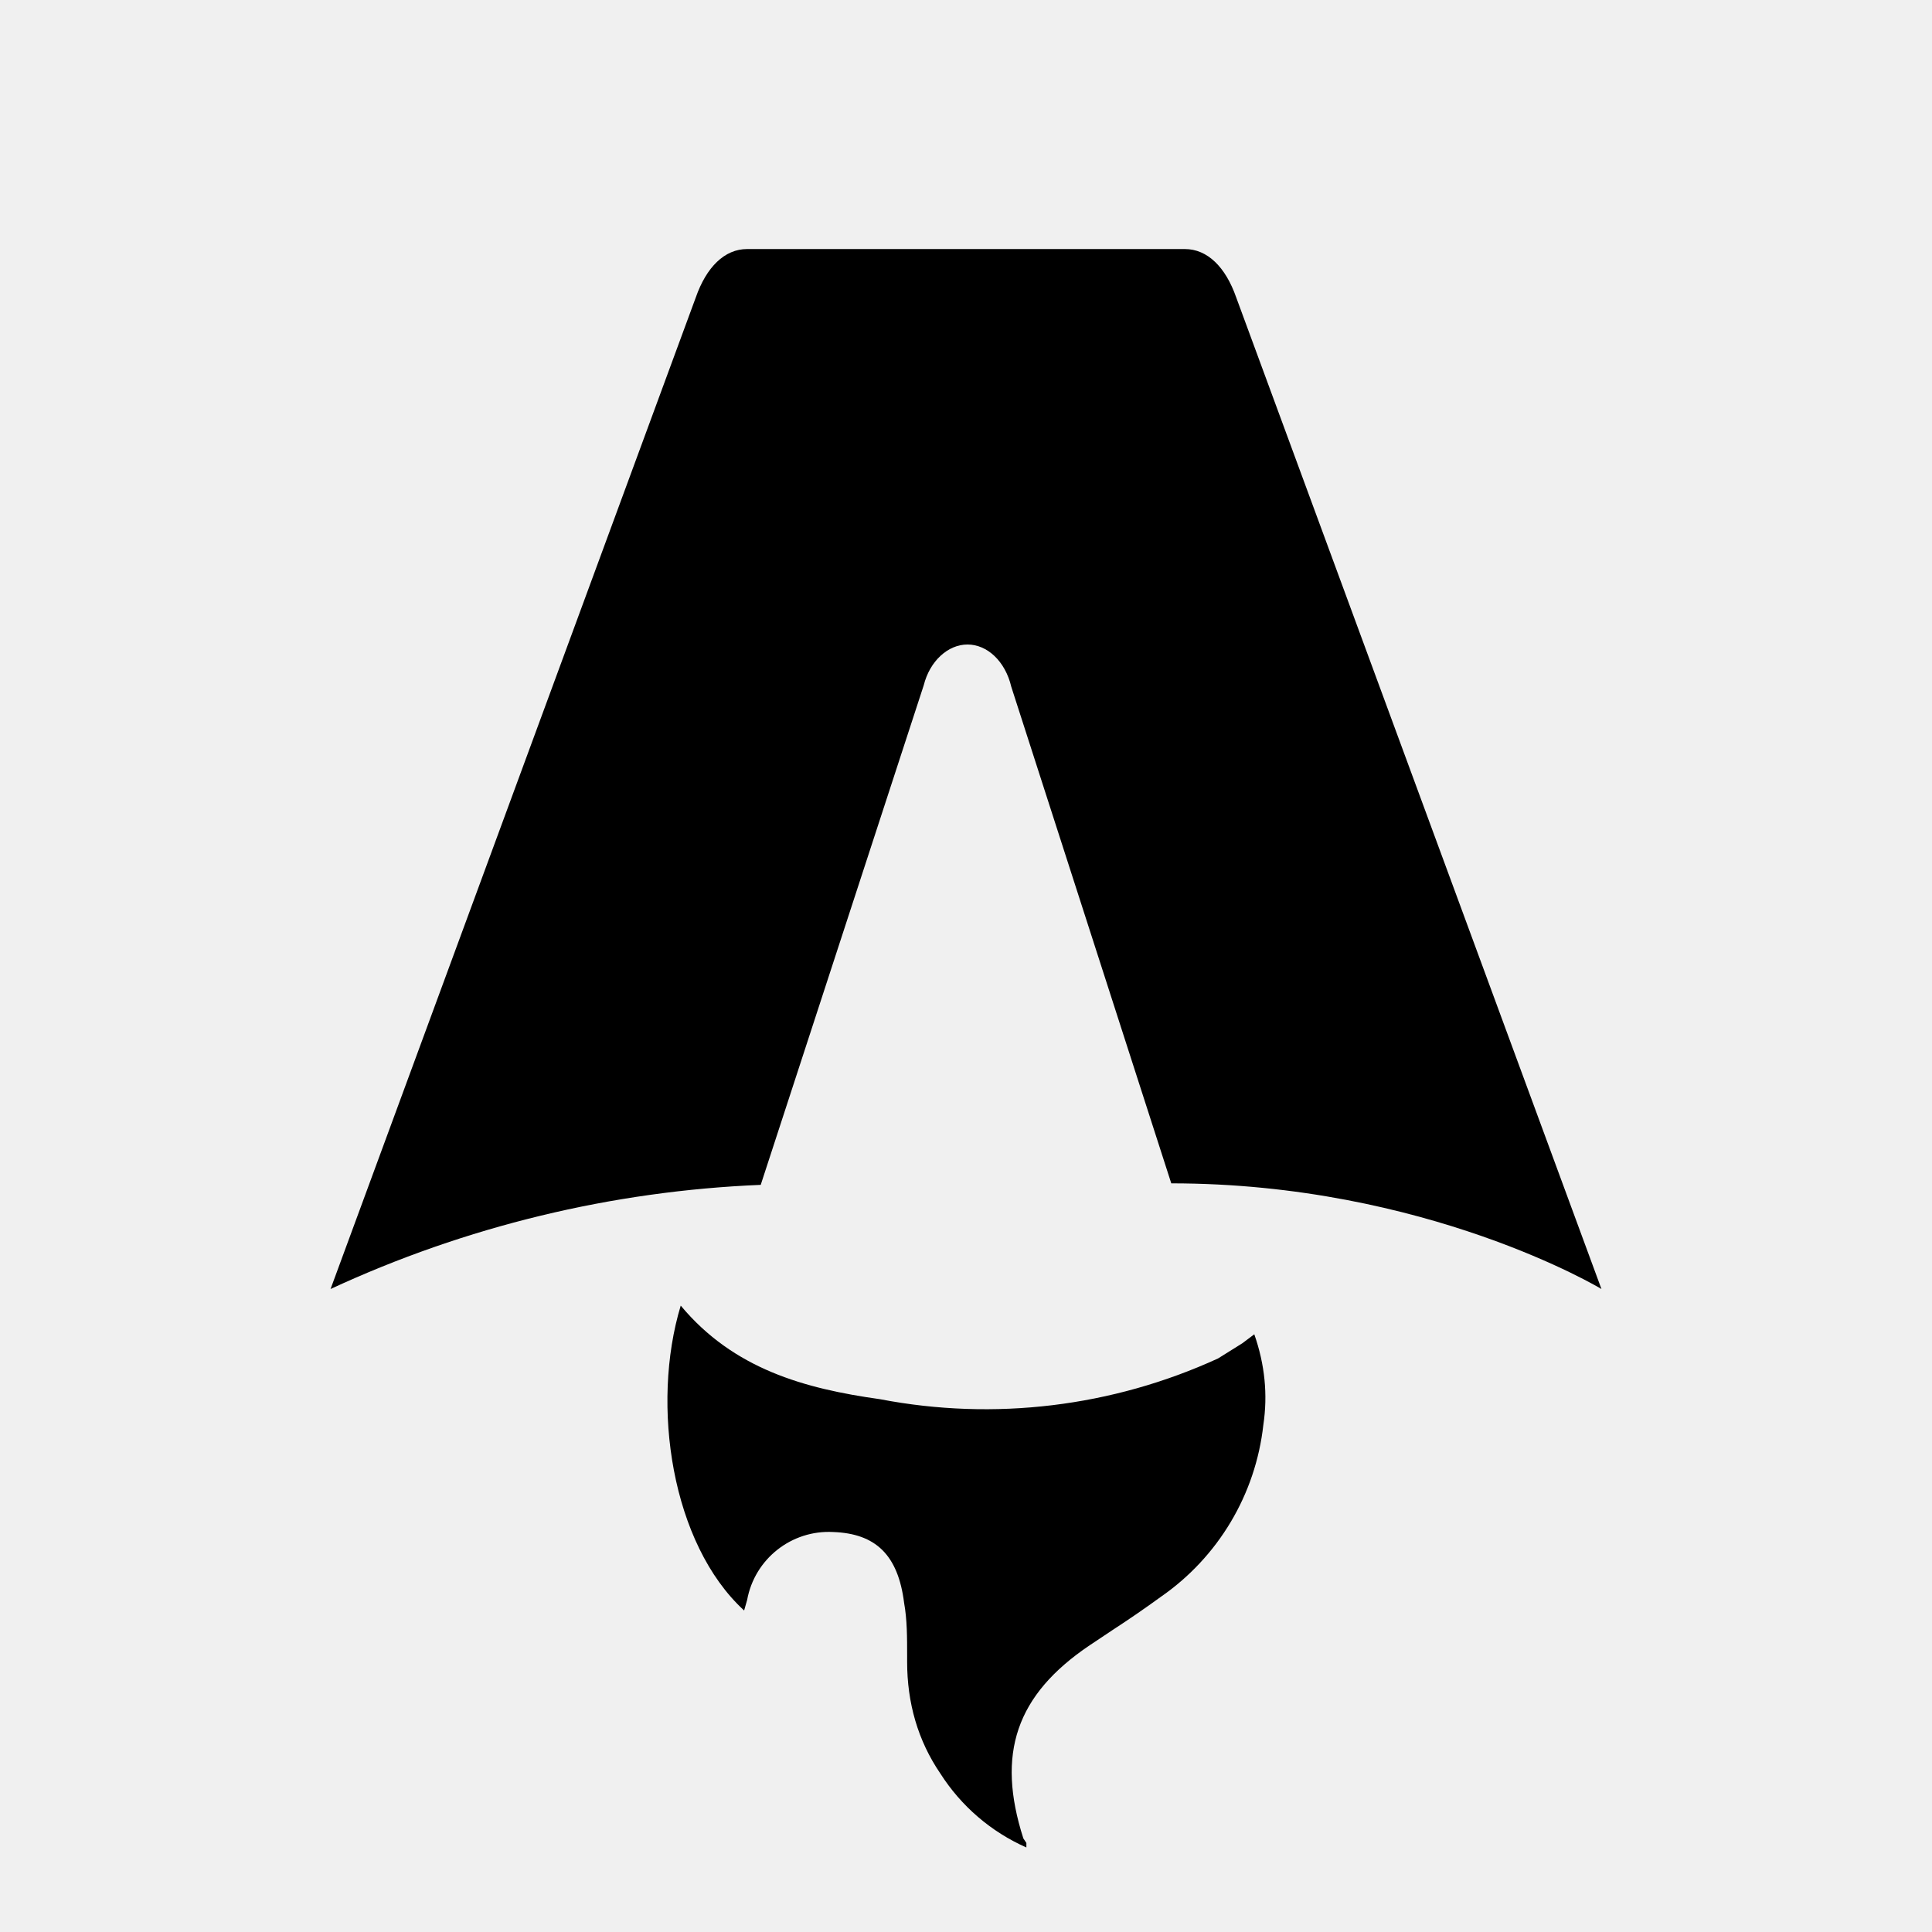
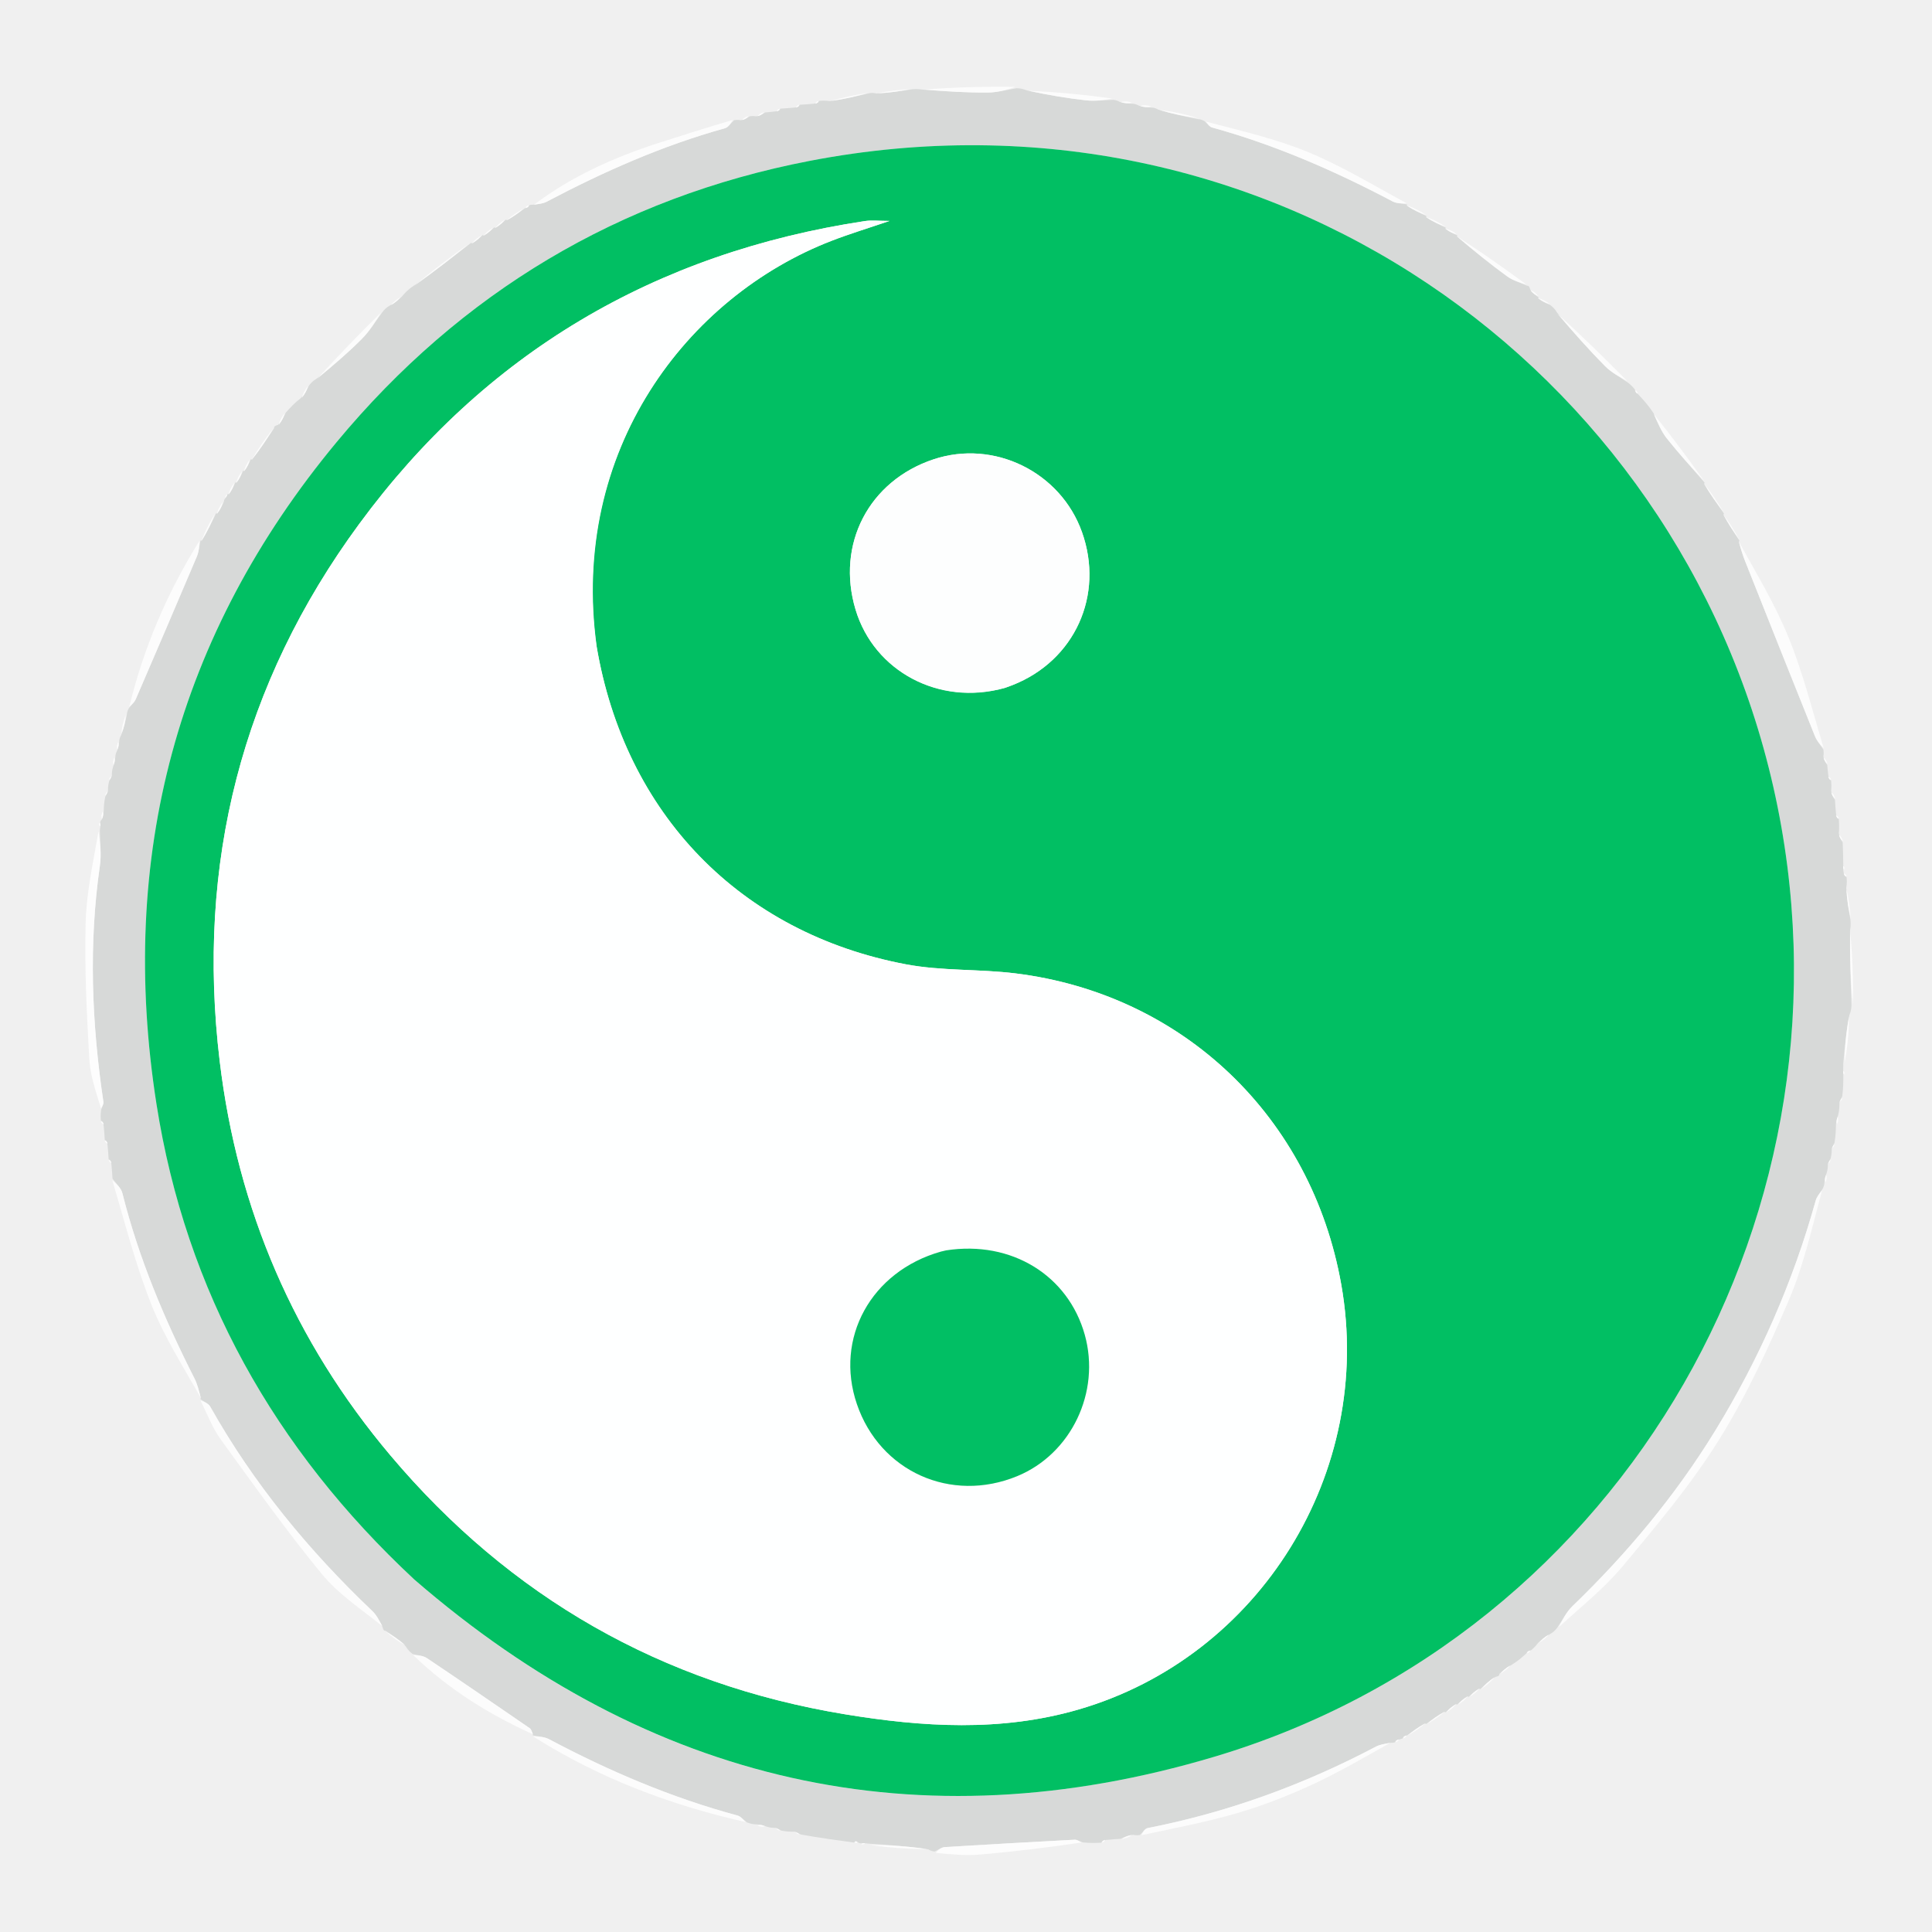
- <svg xmlns="http://www.w3.org/2000/svg" fill="none" viewBox="0 0 128 128">
-   <path d="M50.4 78.5a75.1 75.1 0 0 0-28.5 6.9l24.2-65.7c.7-2 1.9-3.2 3.4-3.2h29c1.5 0 2.7 1.2 3.4 3.2l24.2 65.7s-11.6-7-28.5-7L67 45.5c-.4-1.7-1.6-2.8-2.9-2.8-1.3 0-2.5 1.1-2.9 2.7L50.4 78.5Zm-1.1 28.2Zm-4.2-20.2c-2 6.6-.6 15.8 4.2 20.2a17.5 17.5 0 0 1 .2-.7 5.5 5.5 0 0 1 5.7-4.5c2.8.1 4.3 1.5 4.7 4.7.2 1.1.2 2.3.2 3.5v.4c0 2.7.7 5.2 2.2 7.4a13 13 0 0 0 5.7 4.9v-.3l-.2-.3c-1.8-5.6-.5-9.5 4.4-12.8l1.5-1a73 73 0 0 0 3.2-2.2 16 16 0 0 0 6.8-11.4c.3-2 .1-4-.6-6l-.8.6-1.6 1a37 37 0 0 1-22.4 2.7c-5-.7-9.7-2-13.2-6.2Z" />
-   <style>
-         path { fill: #000; }
-         @media (prefers-color-scheme: dark) {
-             path { fill: #FFF; }
-         }
-     </style>
+ <svg xmlns="http://www.w3.org/2000/svg" version="1.1" id="Layer_1" x="0px" y="0px" width="100%" viewBox="0 0 500 500" enable-background="new 0 0 500 500" xml:space="preserve" style="background: transparent;">
+   <path fill="#D7D9D8" opacity="1" stroke="none" d=" M99.806,422.056   C99.462,422.079 99.203,421.942 98.996,421.061   C98.103,419.288 97.405,417.928 96.359,416.933   C79.895,401.265 65.579,383.909 54.409,364.04   C53.925,363.179 52.714,362.727 51.842,362.085   C51.842,362.085 51.921,362.075 51.963,361.729   C51.461,359.841 51.079,358.216 50.345,356.769   C42.54,341.392 35.884,325.581 31.675,308.797   C31.328,307.412 29.99,306.275 29.113,305.022   C29.053,304 28.992,302.977 28.837,301.347   C28.663,300.385 28.454,300.148 28.113,300.027   C28.055,299 27.996,297.972 27.837,296.339   C27.66,295.383 27.453,295.147 27.114,295.027   C27.054,294.003 26.994,292.978 26.836,291.345   C26.663,290.384 26.455,290.147 26.114,290.027   C26.049,289.294 25.984,288.56 26.175,287.217   C26.551,286.135 26.834,285.637 26.767,285.191   C23.733,264.831 22.912,244.451 25.857,223.99   C26.284,221.027 25.867,217.943 25.841,214.915   C25.841,214.915 25.892,214.554 25.947,214.027   C25.983,213.268 25.963,213.037 25.944,212.806   C25.944,212.806 25.942,212.374 26.311,212.153   C26.735,211.261 26.79,210.589 26.845,209.918   C26.877,208.859 26.908,207.799 27.233,206.22   C27.668,205.405 27.809,205.109 27.949,204.814   C27.946,204.096 27.943,203.379 28.233,202.183   C28.671,201.411 28.813,201.117 28.951,200.821   C28.947,200.105 28.944,199.389 29.307,198.301   C29.731,197.259 29.788,196.588 29.844,195.918   C29.876,195.482 29.908,195.047 30.308,194.269   C30.732,193.257 30.787,192.587 30.842,191.917   C30.874,191.481 30.907,191.046 31.354,190.245   C32.126,188.225 32.485,186.571 32.843,184.917   C32.876,184.482 32.908,184.046 33.373,183.234   C34.263,182.21 34.85,181.62 35.156,180.908   C40.443,168.647 45.716,156.38 50.921,144.084   C51.479,142.768 51.591,141.263 51.91,139.846   C51.91,139.846 51.919,139.925 52.238,139.903   C53.675,137.536 54.792,135.191 55.909,132.845   C55.909,132.845 55.918,132.924 56.244,132.893   C57.028,131.845 57.487,130.827 57.945,129.809   C57.945,129.809 57.942,129.37 58.236,129.044   C58.696,128.437 58.828,128.141 58.926,127.831   C58.926,127.831 58.932,127.923 59.252,127.899   C60.018,126.866 60.464,125.855 60.909,124.845   C60.909,124.845 60.918,124.924 61.244,124.897   C62.016,123.862 62.463,122.854 62.909,121.845   C62.909,121.845 62.919,121.924 63.245,121.899   C64.017,120.864 64.463,119.855 64.909,118.845   C64.909,118.845 64.92,118.924 65.24,118.93   C67.354,116.226 69.149,113.515 70.943,110.805   C70.921,110.461 71.058,110.202 71.951,109.953   C73.013,108.854 73.478,107.83 73.944,106.806   C75.037,105.583 76.129,104.36 77.885,102.996   C79.013,101.839 79.478,100.822 79.944,99.806   C80.387,99.235 80.829,98.663 81.898,98.022   C86.267,94.534 90.138,91.243 93.704,87.649   C95.711,85.627 97.214,83.104 98.944,80.807   C99.386,80.236 99.828,79.665 100.912,79.057   C102.351,78.284 103.149,77.548 103.946,76.811   C104.709,75.916 105.471,75.02 106.895,74.078   C112.342,70.301 117.128,66.571 121.914,62.842   C121.914,62.842 121.924,62.921 122.252,62.961   C123.359,62.281 124.137,61.562 124.915,60.842   C124.915,60.842 124.925,60.921 125.255,60.959   C126.361,60.278 127.137,59.559 127.913,58.841   C127.913,58.841 127.924,58.919 128.254,58.962   C129.36,58.284 130.137,57.562 130.913,56.841   C130.913,56.841 130.924,56.919 131.264,56.967   C133.04,55.956 134.477,54.898 135.913,53.841   C135.913,53.841 135.922,53.937 136.103,53.846   C136.633,53.669 136.863,53.456 136.973,53.113   C136.973,53.113 137.372,52.942 137.977,52.985   C139.53,52.772 140.565,52.682 141.412,52.236   C156.214,44.436 171.437,37.678 187.609,33.19   C188.52,32.937 189.194,31.825 189.978,31.113   C190.406,31.048 190.833,30.984 191.747,31.111   C192.815,30.907 193.396,30.51 193.978,30.113   C194.406,30.049 194.834,29.984 195.751,30.108   C196.819,29.902 197.399,29.508 197.978,29.113   C198.683,29.051 199.389,28.99 200.674,28.832   C201.608,28.662 201.848,28.454 201.973,28.113   C202.998,28.053 204.023,27.993 205.656,27.836   C206.616,27.662 206.852,27.453 206.973,27.113   C207.998,27.053 209.022,26.993 210.655,26.838   C211.617,26.664 211.853,26.454 211.973,26.113   C212.707,26.048 213.441,25.984 214.787,26.164   C218.592,25.643 221.785,24.878 224.978,24.113   C225.405,24.048 225.833,23.984 226.852,24.189   C230.288,24.01 233.133,23.561 235.978,23.113   C236.71,23.048 237.442,22.983 238.827,23.201   C244.856,23.662 250.232,23.985 255.607,23.953   C258.102,23.938 260.593,23.231 263.086,22.839   C263.824,22.872 264.563,22.906 265.764,23.401   C271.19,24.583 276.14,25.423 281.123,25.971   C283.411,26.223 285.762,25.901 288.085,25.84   C288.52,25.873 288.955,25.906 289.75,26.345   C291.101,26.781 292.093,26.81 293.085,26.839   C293.52,26.873 293.955,26.906 294.753,27.344   C296.105,27.778 297.095,27.808 298.086,27.839   C298.521,27.872 298.955,27.906 299.777,28.378   C303.471,29.491 306.778,30.166 310.085,30.84   C310.52,30.873 310.955,30.907 311.769,31.377   C312.643,32.213 313.079,32.826 313.641,32.981   C329.987,37.481 345.409,44.216 360.369,52.107   C361.466,52.686 362.885,52.656 364.154,52.91   C364.154,52.91 364.075,52.919 364.101,53.243   C365.802,54.349 367.477,55.131 369.152,55.912   C369.152,55.912 369.074,55.921 369.103,56.245   C370.807,57.349 372.481,58.129 374.154,58.91   C374.154,58.91 374.076,58.918 374.103,59.243   C375.138,60.015 376.145,60.464 377.153,60.912   C377.153,60.912 377.074,60.92 377.091,61.23   C381.408,64.881 385.644,68.311 390.043,71.517   C391.549,72.615 393.465,73.151 395.194,73.944   C395.538,73.921 395.797,74.058 396.026,74.928   C396.772,75.973 397.463,76.446 398.154,76.919   C398.154,76.919 398.072,76.927 398.111,77.251   C399.166,78.031 400.18,78.487 401.195,78.944   C401.766,79.386 402.336,79.829 402.974,80.897   C407.146,85.956 411.157,90.484 415.407,94.775   C417.057,96.441 419.249,97.57 421.193,98.944   C421.763,99.384 422.332,99.824 423.077,100.758   C423.33,101.611 423.542,101.851 423.887,101.973   C425.205,103.382 426.523,104.79 427.905,106.879   C429.088,109.541 429.973,111.708 431.373,113.466   C434.498,117.391 437.881,121.11 441.159,124.914   C441.159,124.914 441.08,124.924 441.034,125.266   C442.712,128.043 444.436,130.478 446.159,132.914   C446.159,132.914 446.08,132.924 446.035,133.268   C447.379,135.713 448.769,137.814 450.158,139.914   C450.158,139.914 450.08,139.925 450.035,140.27   C450.54,142.165 451.04,143.733 451.647,145.259   C457.647,160.358 463.648,175.456 469.709,190.529   C470.208,191.77 471.15,192.832 471.887,193.978   C471.951,194.406 472.016,194.834 471.895,195.756   C472.102,196.825 472.495,197.401 472.887,197.978   C472.948,198.685 473.008,199.392 473.165,200.679   C473.337,201.613 473.546,201.851 473.886,201.973   C473.951,202.707 474.016,203.441 473.896,204.712   C474.102,205.825 474.494,206.401 474.886,206.978   C474.947,208.001 475.007,209.024 475.163,210.655   C475.337,211.616 475.546,211.853 475.887,211.973   C475.952,213.023 476.016,214.074 475.893,215.687   C476.099,216.826 476.493,217.402 476.887,217.978   C476.947,219.648 477.008,221.317 477.034,223.739   C477.015,224.714 477.03,224.936 477.045,225.159   C477.045,225.159 477.044,225.5 477.151,225.889   C477.339,226.625 477.548,226.857 477.886,226.973   C477.952,227.706 478.017,228.439 477.815,229.802   C477.994,232.947 478.44,235.462 478.886,237.977   C478.952,238.709 479.017,239.441 478.798,240.826   C478.729,247.681 478.944,253.883 479.16,260.085   C479.127,260.824 479.094,261.563 478.6,262.769   C477.772,267.205 477.405,271.173 477.039,275.142   C477.04,275.52 477.042,275.897 477.022,276.892   C477.018,277.731 477.034,277.954 477.05,278.176   C477.054,279.855 477.057,281.533 476.767,283.752   C476.324,284.581 476.182,284.874 476.047,285.171   C476.051,286.203 476.055,287.235 475.695,288.668   C475.268,289.738 475.207,290.407 475.145,291.076   C475.117,292.458 475.088,293.84 474.766,295.761   C474.328,296.593 474.188,296.89 474.052,297.188   C474.055,297.905 474.057,298.622 473.767,299.818   C473.33,300.59 473.188,300.884 473.049,301.179   C473.053,301.895 473.056,302.611 472.692,303.699   C472.268,304.741 472.212,305.411 472.155,306.082   C472.123,306.518 472.092,306.953 471.625,307.783   C470.753,309.019 470.152,309.815 469.903,310.709   C464.027,331.791 455.319,351.631 443.883,370.284   C433.588,387.076 421.069,402.046 406.914,415.705   C405.334,417.23 404.328,419.349 403.056,421.193   C402.614,421.764 402.172,422.335 401.087,422.94   C399.647,423.712 398.85,424.45 398.053,425.187   C397.614,425.758 397.175,426.33 396.242,427.078   C395.391,427.332 395.151,427.543 395.027,427.886   C393.949,428.874 392.871,429.862 391.119,430.916   C389.649,431.718 388.852,432.454 388.055,433.191   C388.081,433.536 387.945,433.796 387.039,433.976   C385.317,435.04 384.203,436.099 383.088,437.158   C383.088,437.158 383.076,437.079 382.746,437.036   C381.639,437.715 380.863,438.437 380.086,439.159   C380.086,439.159 380.076,439.08 379.747,439.04   C378.64,439.719 377.862,440.438 377.084,441.157   C377.084,441.158 377.074,441.079 376.745,441.042   C375.64,441.723 374.863,442.441 374.087,443.16   C374.087,443.16 374.076,443.081 373.738,443.035   C371.96,444.045 370.522,445.101 369.083,446.157   C369.083,446.157 369.074,446.078 368.734,446.041   C366.959,447.055 365.522,448.107 364.086,449.159   C364.086,449.159 364.077,449.062 363.897,449.154   C363.368,449.332 363.138,449.545 363.027,449.886   C363.027,449.886 362.63,450.057 362.188,450.157   C361.39,450.334 361.15,450.544 361.027,450.888   C361.027,450.888 360.624,451.058 360.018,451.029   C358.313,451.326 357.122,451.479 356.127,452.004   C337.434,461.872 317.785,469.028 297.021,473.102   C296.267,473.25 295.684,474.273 295.022,474.888   C294.595,474.952 294.167,475.016 293.232,474.853   C291.823,475.046 290.923,475.467 290.022,475.887   C289.003,475.949 287.983,476.011 286.356,476.167   C285.391,476.335 285.151,476.543 285.027,476.886   C283.656,476.951 282.285,477.017 280.244,476.815   C279.107,476.395 278.63,476.088 278.172,476.112   C266.95,476.714 255.728,477.327 244.512,478.026   C243.626,478.081 242.779,478.767 241.915,479.161   C241.479,479.127 241.044,479.094 240.189,478.598   C234.821,477.805 229.873,477.474 224.925,477.143   C224.925,477.143 224.551,477.092 224.022,477.046   C223.266,477.018 223.038,477.036 222.811,477.054   C222.811,477.054 222.37,477.057 222.088,476.828   C221.492,476.398 221.236,476.482 221.036,476.849   C216.629,476.253 212.222,475.656 207.261,474.767   C206.416,474.329 206.123,474.186 205.829,474.047   C204.794,474.051 203.758,474.055 202.213,473.767   C201.411,473.328 201.117,473.187 200.82,473.05   C200.104,473.053 199.389,473.056 198.3,472.694   C197.258,472.27 196.588,472.212 195.919,472.154   C195.179,472.122 194.439,472.091 193.276,471.622   C192.2,470.732 191.606,470.056 190.883,469.86   C173.816,465.252 157.678,458.377 142.093,450.105   C140.849,449.444 139.27,449.413 137.846,449.09   C137.846,449.09 137.925,449.081 137.907,448.769   C137.625,448.048 137.452,447.505 137.08,447.25   C128.231,441.169 119.383,435.087 110.464,429.111   C109.46,428.438 108.035,428.393 106.805,428.056   C106.234,427.614 105.663,427.171 105.015,426.089   C103.228,424.318 101.517,423.187 99.806,422.056  M107.486,409.019   C168.176,461.577 237.635,477.506 314.276,454.645   C420.704,422.899 483.599,312.539 458.944,203.691   C434.316,94.959 327.945,18.856 209.61,41.623   C160.261,51.117 119.202,75.755 87.128,114.407   C45.729,164.296 30.489,221.886 40.493,285.717   C48.102,334.27 71.037,375.052 107.486,409.019  z" />
+   <path fill="#FCFCFC" opacity="1" stroke="none" d=" M403.399,421.104   C404.328,419.349 405.334,417.23 406.914,415.705   C421.069,402.046 433.588,387.076 443.883,370.284   C455.319,351.631 464.027,331.791 469.903,310.709   C470.152,309.815 470.753,309.019 471.538,308.1   C468.992,317.478 466.866,327.261 463.015,336.31   C457.694,348.814 451.943,361.31 444.763,372.801   C437.561,384.326 428.675,394.861 419.945,405.345   C415.166,411.085 409.183,415.824 403.399,421.104  z" />
+   <path fill="#FCFCFC" opacity="1" stroke="none" d=" M51.913,362.456   C52.714,362.727 53.925,363.179 54.409,364.04   C65.579,383.909 79.895,401.265 96.359,416.933   C97.405,417.928 98.103,419.288 98.953,420.835   C93.644,416.588 87.593,412.6 83.202,407.249   C74.015,396.056 65.611,384.211 57.097,372.481   C54.979,369.563 53.667,366.061 51.913,362.456  z" />
+   <path fill="#FDFDFD" opacity="1" stroke="none" d=" M25.501,215.123   C25.867,217.943 26.284,221.027 25.857,223.99   C22.912,244.451 23.733,264.831 26.767,285.191   C26.834,285.637 26.551,286.135 26.14,286.849   C24.898,282.756 23.361,278.456 23.112,274.083   C22.445,262.382 21.864,250.638 22.159,238.935   C22.359,231.046 24.107,223.197 25.501,215.123  z" />
+   <path fill="#FCFCFC" opacity="1" stroke="none" d=" M295.438,474.942   C295.684,474.273 296.267,473.25 297.021,473.102   C317.785,469.028 337.434,461.872 356.127,452.004   C357.122,451.479 358.313,451.326 359.8,451.027   C353.296,454.703 346.543,458.653 339.472,461.913   C333.242,464.786 326.778,467.304 320.198,469.226   C312.204,471.562 303.979,473.109 295.438,474.942  z" />
+   <path fill="#FCFCFC" opacity="1" stroke="none" d=" M29.063,305.421   C29.99,306.275 31.328,307.412 31.675,308.797   C35.884,325.581 42.54,341.392 50.345,356.769   C51.079,358.216 51.461,359.841 51.959,361.768   C47.61,354.01 42.582,346.156 39.191,337.649   C35.077,327.327 32.343,316.454 29.063,305.421  z" />
+   <path fill="#FCFCFC" opacity="1" stroke="none" d=" M471.941,193.571   C471.15,192.832 470.208,191.77 469.709,190.529   C463.648,175.456 457.647,160.358 451.647,145.259   C451.04,143.733 450.54,142.165 450.04,140.231   C454.399,148.174 459.319,156.252 462.852,164.897   C466.588,174.038 469.004,183.719 471.941,193.571  z" />
+   <path fill="#FCFCFC" opacity="1" stroke="none" d=" M363.993,52.594   C362.885,52.656 361.466,52.686 360.369,52.107   C345.409,44.216 329.987,37.481 313.641,32.981   C313.079,32.826 312.643,32.213 312.085,31.463   C320.817,33.779 329.871,35.813 338.335,39.285   C347.131,42.892 355.357,47.889 363.993,52.594  z" />
+   <path fill="#FCFCFC" opacity="1" stroke="none" d=" M138.01,449.408   C139.27,449.413 140.849,449.444 142.093,450.105   C157.678,458.377 173.816,465.252 190.883,469.86   C191.606,470.056 192.2,470.732 192.916,471.536   C173.627,467.179 155.166,460.269 138.01,449.408  z" />
+   <path fill="#FCFCFC" opacity="1" stroke="none" d=" M189.582,31.062   C189.194,31.825 188.52,32.937 187.609,33.19   C171.437,37.678 156.214,44.436 141.412,52.236   C140.565,52.682 139.53,52.772 138.194,52.985   C147.769,45.747 158.801,40.739 170.452,36.999   C176.694,34.995 182.941,33.007 189.582,31.062  z" />
+   <path fill="#FCFCFC" opacity="1" stroke="none" d=" M51.591,140.01   C51.591,141.263 51.479,142.768 50.921,144.084   C45.716,156.38 40.443,168.647 35.156,180.908   C34.85,181.62 34.263,182.21 33.46,182.918   C37.115,167.84 43.156,153.567 51.591,140.01  z" />
+   <path fill="#FDFDFD" opacity="1" stroke="none" d=" M242.159,479.522   C242.779,478.767 243.626,478.081 244.512,478.026   C255.728,477.327 266.95,476.714 278.172,476.112   C278.63,476.088 279.107,476.395 279.832,476.85   C271.324,478.104 262.569,479.184 253.785,479.943   C250.021,480.268 246.199,479.924 242.159,479.522  z" />
+   <path fill="#FCFCFC" opacity="1" stroke="none" d=" M106.964,428.362   C108.035,428.393 109.46,428.438 110.464,429.111   C119.383,435.087 128.231,441.169 137.08,447.25   C137.452,447.505 137.625,448.048 137.902,448.809   C126.71,443.742 116.2,437.282 106.964,428.362  z" />
+   <path fill="#FCFCFC" opacity="1" stroke="none" d=" M421.104,98.598   C419.249,97.57 417.057,96.441 415.407,94.775   C411.157,90.484 407.146,85.956 403.048,81.165   C409.042,86.622 415.029,92.438 421.104,98.598  z" />
+   <path fill="#FCFCFC" opacity="1" stroke="none" d=" M98.601,80.895   C97.214,83.104 95.711,85.627 93.704,87.649   C90.138,91.243 86.267,94.534 82.166,97.948   C87.292,92.291 92.775,86.638 98.601,80.895  z" />
+   <path fill="#FCFCFC" opacity="1" stroke="none" d=" M262.841,22.477   C260.593,23.231 258.102,23.938 255.607,23.953   C250.232,23.985 244.856,23.662 239.194,23.165   C246.805,22.602 254.701,22.358 262.841,22.477  z" />
+   <path fill="#FCFCFC" opacity="1" stroke="none" d=" M287.877,25.501   C285.762,25.901 283.411,26.223 281.123,25.971   C276.14,25.423 271.19,24.583 266.124,23.488   C273.238,23.796 280.454,24.479 287.877,25.501  z" />
+   <path fill="#FCFCFC" opacity="1" stroke="none" d=" M441.085,124.555   C437.881,121.11 434.498,117.391 431.373,113.466   C429.973,111.708 429.088,109.541 428.012,107.183   C432.374,112.603 436.693,118.399 441.085,124.555  z" />
+   <path fill="#FCFCFC" opacity="1" stroke="none" d=" M395.035,73.638   C393.465,73.151 391.549,72.615 390.043,71.517   C385.644,68.311 381.408,64.881 377.096,61.19   C383.015,65.005 388.946,69.169 395.035,73.638  z" />
+   <path fill="#FDFDFD" opacity="1" stroke="none" d=" M479.522,259.841   C478.944,253.883 478.729,247.681 478.834,241.194   C479.397,247.138 479.64,253.368 479.522,259.841  z" />
+   <path fill="#FCFCFC" opacity="1" stroke="none" d=" M121.555,62.915   C117.128,66.571 112.342,70.301 107.181,73.987   C111.603,70.292 116.4,66.64 121.555,62.915  z" />
+   <path fill="#FDFDFD" opacity="1" stroke="none" d=" M225.131,477.492   C229.873,477.474 234.821,477.805 239.873,478.511   C235.097,478.538 230.217,478.189 225.131,477.492  z" />
+   <path fill="#FDFDFD" opacity="1" stroke="none" d=" M477.407,274.959   C477.405,271.173 477.772,267.205 478.513,263.129   C478.516,266.94 478.145,270.858 477.407,274.959  z" />
+   <path fill="#FCFCFC" opacity="1" stroke="none" d=" M224.55,24.058   C221.785,24.878 218.592,25.643 215.156,26.13   C217.983,25.235 221.053,24.619 224.55,24.058  z" />
+   <path fill="#FCFCFC" opacity="1" stroke="none" d=" M70.638,110.964   C69.149,113.515 67.354,116.226 65.2,118.925   C66.672,116.316 68.502,113.719 70.638,110.964  z" />
+   <path fill="#FCFCFC" opacity="1" stroke="none" d=" M235.543,23.058   C233.133,23.561 230.288,24.01 227.176,24.152   C229.642,23.565 232.375,23.284 235.543,23.058  z" />
+   <path fill="#FCFCFC" opacity="1" stroke="none" d=" M309.887,30.508   C306.778,30.166 303.471,29.491 300.093,28.465   C303.245,28.801 306.467,29.489 309.887,30.508  z" />
+   <path fill="#FDFDFD" opacity="1" stroke="none" d=" M478.941,237.551   C478.44,235.462 477.994,232.947 477.851,230.171   C478.434,232.315 478.714,234.72 478.941,237.551  z" />
+   <path fill="#FCFCFC" opacity="1" stroke="none" d=" M446.085,132.558   C444.436,130.478 442.712,128.043 441.04,125.226   C442.731,127.298 444.371,129.75 446.085,132.558  z" />
+   <path fill="#FCFCFC" opacity="1" stroke="none" d=" M55.594,133.007   C54.792,135.191 53.675,137.536 52.199,139.898   C52.986,137.666 54.132,135.417 55.594,133.007  z" />
+   <path fill="#FCFCFC" opacity="1" stroke="none" d=" M450.085,139.559   C448.769,137.814 447.379,135.713 446.04,133.229   C447.397,134.965 448.704,137.084 450.085,139.559  z" />
+   <path fill="#FCFCFC" opacity="1" stroke="none" d=" M99.963,422.359   C101.517,423.187 103.228,424.318 104.941,425.82   C103.336,425.016 101.728,423.839 99.963,422.359  z" />
+   <path fill="#FCFCFC" opacity="1" stroke="none" d=" M369.428,446.085   C370.522,445.101 371.96,444.045 373.777,443.04   C372.694,444.065 371.233,445.039 369.428,446.085  z" />
+   <path fill="#FCFCFC" opacity="1" stroke="none" d=" M368.997,55.601   C367.477,55.131 365.802,54.349 364.106,53.203   C365.67,53.657 367.256,54.473 368.997,55.601  z" />
+   <path fill="#FCFCFC" opacity="1" stroke="none" d=" M364.43,449.086   C365.522,448.107 366.959,447.055 368.774,446.045   C367.693,447.062 366.233,448.038 364.43,449.086  z" />
+   <path fill="#FCFCFC" opacity="1" stroke="none" d=" M135.57,53.914   C134.477,54.898 133.04,55.956 131.224,56.962   C132.305,55.935 133.766,54.961 135.57,53.914  z" />
+   <path fill="#FCFCFC" opacity="1" stroke="none" d=" M373.997,58.599   C372.481,58.129 370.807,57.349 369.108,56.205   C370.669,56.658 372.254,57.473 373.997,58.599  z" />
+   <path fill="#FCFCFC" opacity="1" stroke="none" d=" M32.526,185.092   C32.485,186.571 32.126,188.225 31.44,189.929   C31.478,188.407 31.843,186.837 32.526,185.092  z" />
+   <path fill="#FCFCFC" opacity="1" stroke="none" d=" M383.419,437.086   C384.203,436.099 385.317,435.04 386.813,434.019   C386.046,435.042 384.898,436.028 383.419,437.086  z" />
+   <path fill="#FCFCFC" opacity="1" stroke="none" d=" M290.366,475.942   C290.923,475.467 291.823,475.046 292.908,474.891   C292.297,475.436 291.503,475.716 290.366,475.942  z" />
+   <path fill="#FCFCFC" opacity="1" stroke="none" d=" M292.922,26.533   C292.093,26.81 291.101,26.781 290.066,26.432   C290.934,26.151 291.846,26.189 292.922,26.533  z" />
+   <path fill="#FCFCFC" opacity="1" stroke="none" d=" M297.922,27.532   C297.095,27.808 296.105,27.778 295.069,27.43   C295.934,27.151 296.846,27.188 297.922,27.532  z" />
+   <path fill="#FCFCFC" opacity="1" stroke="none" d=" M398.379,425.102   C398.85,424.45 399.647,423.712 400.819,423.015   C400.364,423.71 399.534,424.363 398.379,425.102  z" />
+   <path fill="#FCFCFC" opacity="1" stroke="none" d=" M127.592,58.913   C127.137,59.559 126.361,60.278 125.215,60.954   C125.655,60.27 126.463,59.628 127.592,58.913  z" />
+   <path fill="#FCFCFC" opacity="1" stroke="none" d=" M377.406,441.086   C377.862,440.438 378.64,439.719 379.787,439.045   C379.346,439.731 378.537,440.373 377.406,441.086  z" />
+   <path fill="#FCFCFC" opacity="1" stroke="none" d=" M388.38,433.104   C388.852,432.454 389.649,431.718 390.82,431.019   C390.365,431.71 389.535,432.363 388.38,433.104  z" />
+   <path fill="#FCFCFC" opacity="1" stroke="none" d=" M380.408,439.086   C380.863,438.437 381.639,437.715 382.786,437.042   C382.346,437.732 381.538,438.373 380.408,439.086  z" />
+   <path fill="#FCFCFC" opacity="1" stroke="none" d=" M374.408,443.087   C374.863,442.441 375.64,441.723 376.784,441.046   C376.345,441.73 375.538,442.372 374.408,443.087  z" />
+   <path fill="#FCFCFC" opacity="1" stroke="none" d=" M130.592,56.913   C130.137,57.562 129.36,58.284 128.214,58.957   C128.654,58.268 129.462,57.627 130.592,56.913  z" />
+   <path fill="#FCFCFC" opacity="1" stroke="none" d=" M64.613,118.99   C64.463,119.855 64.017,120.864 63.205,121.894   C63.332,120.988 63.825,120.061 64.613,118.99  z" />
+   <path fill="#FCFCFC" opacity="1" stroke="none" d=" M62.613,121.99   C62.463,122.854 62.016,123.862 61.204,124.892   C61.332,123.988 61.825,123.061 62.613,121.99  z" />
+   <path fill="#FCFCFC" opacity="1" stroke="none" d=" M60.613,124.99   C60.464,125.855 60.018,126.866 59.206,127.895   C59.332,126.988 59.825,126.061 60.613,124.99  z" />
+   <path fill="#FCFCFC" opacity="1" stroke="none" d=" M73.645,106.96   C73.478,107.83 73.013,108.854 72.178,109.911   C72.321,109.001 72.833,108.057 73.645,106.96  z" />
+   <path fill="#FCFCFC" opacity="1" stroke="none" d=" M57.647,129.959   C57.487,130.827 57.028,131.845 56.205,132.888   C56.343,131.979 56.846,131.044 57.647,129.959  z" />
+   <path fill="#FCFCFC" opacity="1" stroke="none" d=" M79.644,99.959   C79.478,100.822 79.013,101.839 78.182,102.902   C78.326,102.003 78.835,101.058 79.644,99.959  z" />
+   <path fill="#FCFCFC" opacity="1" stroke="none" d=" M401.043,78.646   C400.18,78.487 399.166,78.031 398.115,77.21   C399.016,77.346 399.953,77.848 401.043,78.646  z" />
+   <path fill="#FCFCFC" opacity="1" stroke="none" d=" M103.621,76.897   C103.149,77.548 102.351,78.284 101.18,78.982   C101.636,78.29 102.465,77.637 103.621,76.897  z" />
+   <path fill="#FCFCFC" opacity="1" stroke="none" d=" M124.594,60.915   C124.137,61.562 123.359,62.281 122.213,62.955   C122.655,62.269 123.463,61.628 124.594,60.915  z" />
+   <path fill="#FCFCFC" opacity="1" stroke="none" d=" M377.009,60.615   C376.145,60.464 375.138,60.015 374.108,59.203   C375.012,59.333 375.939,59.826 377.009,60.615  z" />
+   <path fill="#FCFCFC" opacity="1" stroke="none" d=" M472.941,197.67   C472.495,197.401 472.102,196.825 471.929,196.081   C472.43,196.396 472.713,196.88 472.941,197.67  z" />
+   <path fill="#FCFCFC" opacity="1" stroke="none" d=" M29.562,196.049   C29.788,196.588 29.731,197.259 29.393,197.954   C29.169,197.379 29.224,196.78 29.562,196.049  z" />
+   <path fill="#FCFCFC" opacity="1" stroke="none" d=" M398.083,76.573   C397.463,76.446 396.772,75.973 396.068,75.154   C396.708,75.28 397.36,75.753 398.083,76.573  z" />
+   <path fill="#FCFCFC" opacity="1" stroke="none" d=" M474.94,206.67   C474.494,206.401 474.102,205.825 473.929,205.081   C474.43,205.397 474.712,205.88 474.94,206.67  z" />
+   <path fill="#FCFCFC" opacity="1" stroke="none" d=" M475.43,290.949   C475.207,290.407 475.268,289.738 475.608,289.045   C475.83,289.622 475.772,290.223 475.43,290.949  z" />
+   <path fill="#FDFDFD" opacity="1" stroke="none" d=" M26.563,210.049   C26.79,210.589 26.735,211.261 26.397,211.955   C26.17,211.379 26.226,210.78 26.563,210.049  z" />
+   <path fill="#FCFCFC" opacity="1" stroke="none" d=" M196.05,472.436   C196.588,472.212 197.258,472.27 197.953,472.607   C197.379,472.831 196.78,472.775 196.05,472.436  z" />
+   <path fill="#FCFCFC" opacity="1" stroke="none" d=" M472.437,305.951   C472.212,305.411 472.268,304.741 472.606,304.046   C472.831,304.621 472.775,305.22 472.437,305.951  z" />
+   <path fill="#FCFCFC" opacity="1" stroke="none" d=" M30.56,192.049   C30.787,192.587 30.732,193.257 30.395,193.953   C30.168,193.379 30.224,192.78 30.56,192.049  z" />
+   <path fill="#FCFCFC" opacity="1" stroke="none" d=" M193.671,30.059   C193.396,30.51 192.815,30.907 192.072,31.075   C192.395,30.566 192.879,30.286 193.671,30.059  z" />
+   <path fill="#FCFCFC" opacity="1" stroke="none" d=" M476.94,217.67   C476.493,217.402 476.099,216.826 475.927,216.082   C476.43,216.397 476.712,216.88 476.94,217.67  z" />
+   <path fill="#FCFCFC" opacity="1" stroke="none" d=" M197.671,29.059   C197.399,29.508 196.819,29.902 196.076,30.073   C196.396,29.568 196.88,29.286 197.671,29.059  z" />
+   <path fill="#FCFCFC" opacity="1" stroke="none" d=" M206.701,27.094   C206.852,27.453 206.616,27.662 206.042,27.849   C206.023,27.663 206.226,27.369 206.701,27.094  z" />
+   <path fill="#FDFDFD" opacity="1" stroke="none" d=" M222.935,477.314   C223.038,477.036 223.266,477.018 223.834,477.025   C223.803,477.225 223.431,477.399 222.935,477.314  z" />
+   <path fill="#FCFCFC" opacity="1" stroke="none" d=" M423.906,101.7   C423.542,101.851 423.33,101.611 423.151,101.025   C423.342,101.007 423.633,101.217 423.906,101.7  z" />
+   <path fill="#FDFDFD" opacity="1" stroke="none" d=" M285.3,476.905   C285.151,476.543 285.391,476.335 285.971,476.154   C285.988,476.339 285.78,476.631 285.3,476.905  z" />
+   <path fill="#FCFCFC" opacity="1" stroke="none" d=" M211.701,26.094   C211.853,26.454 211.617,26.664 211.042,26.85   C211.022,26.663 211.225,26.369 211.701,26.094  z" />
+   <path fill="#FCFCFC" opacity="1" stroke="none" d=" M363.295,449.909   C363.138,449.545 363.368,449.332 363.946,449.157   C363.971,449.355 363.767,449.643 363.295,449.909  z" />
+   <path fill="#FCFCFC" opacity="1" stroke="none" d=" M361.3,450.907   C361.15,450.544 361.39,450.334 361.972,450.153   C361.99,450.341 361.781,450.633 361.3,450.907  z" />
+   <path fill="#FCFCFC" opacity="1" stroke="none" d=" M200.929,473.298   C201.117,473.187 201.411,473.328 201.835,473.68   C201.656,473.773 201.347,473.659 200.929,473.298  z" />
+   <path fill="#FCFCFC" opacity="1" stroke="none" d=" M205.934,474.296   C206.123,474.186 206.416,474.329 206.836,474.681   C206.656,474.773 206.347,474.66 205.934,474.296  z" />
+   <path fill="#FDFDFD" opacity="1" stroke="none" d=" M221.266,476.916   C221.236,476.482 221.492,476.398 221.885,476.742   C221.965,476.885 221.496,476.983 221.266,476.916  z" />
+   <path fill="#FDFDFD" opacity="1" stroke="none" d=" M26.095,290.3   C26.455,290.147 26.663,290.384 26.849,290.959   C26.664,290.977 26.37,290.775 26.095,290.3  z" />
+   <path fill="#FDFDFD" opacity="1" stroke="none" d=" M27.703,204.926   C27.809,205.109 27.668,205.405 27.321,205.832   C27.229,205.656 27.342,205.347 27.703,204.926  z" />
+   <path fill="#FCFCFC" opacity="1" stroke="none" d=" M475.906,211.701   C475.546,211.853 475.337,211.616 475.151,211.041   C475.337,211.022 475.631,211.225 475.906,211.701  z" />
+   <path fill="#FDFDFD" opacity="1" stroke="none" d=" M25.684,212.932   C25.963,213.037 25.983,213.268 25.973,213.847   C25.771,213.815 25.598,213.437 25.684,212.932  z" />
+   <path fill="#FCFCFC" opacity="1" stroke="none" d=" M477.311,225.049   C477.03,224.936 477.015,224.714 477.025,224.158   C477.226,224.196 477.401,224.567 477.311,225.049  z" />
+   <path fill="#FDFDFD" opacity="1" stroke="none" d=" M477.906,226.701   C477.548,226.857 477.339,226.625 477.147,226.06   C477.332,226.038 477.629,226.233 477.906,226.701  z" />
+   <path fill="#FCFCFC" opacity="1" stroke="none" d=" M28.702,200.929   C28.813,201.117 28.671,201.411 28.319,201.834   C28.227,201.656 28.34,201.347 28.702,200.929  z" />
+   <path fill="#FCFCFC" opacity="1" stroke="none" d=" M477.313,278.059   C477.034,277.954 477.018,277.731 477.023,277.175   C477.222,277.208 477.399,277.574 477.313,278.059  z" />
+   <path fill="#FCFCFC" opacity="1" stroke="none" d=" M476.297,285.066   C476.182,284.874 476.324,284.581 476.681,284.163   C476.774,284.344 476.66,284.653 476.297,285.066  z" />
+   <path fill="#FCFCFC" opacity="1" stroke="none" d=" M58.682,127.939   C58.828,128.141 58.696,128.437 58.321,128.842   C58.221,128.66 58.329,128.353 58.682,127.939  z" />
+   <path fill="#FDFDFD" opacity="1" stroke="none" d=" M27.095,295.3   C27.453,295.147 27.66,295.383 27.849,295.952   C27.666,295.971 27.371,295.771 27.095,295.3  z" />
+   <path fill="#FCFCFC" opacity="1" stroke="none" d=" M474.299,297.076   C474.188,296.89 474.328,296.593 474.68,296.167   C474.773,296.344 474.659,296.654 474.299,297.076  z" />
+   <path fill="#FCFCFC" opacity="1" stroke="none" d=" M28.094,300.3   C28.454,300.148 28.663,300.385 28.849,300.961   C28.663,300.979 28.369,300.776 28.094,300.3  z" />
+   <path fill="#FCFCFC" opacity="1" stroke="none" d=" M473.297,301.071   C473.188,300.884 473.33,300.59 473.681,300.166   C473.773,300.344 473.659,300.653 473.297,301.071  z" />
+   <path fill="#FCFCFC" opacity="1" stroke="none" d=" M201.7,28.094   C201.848,28.454 201.608,28.662 201.03,28.845   C201.014,28.661 201.221,28.368 201.7,28.094  z" />
+   <path fill="#FCFCFC" opacity="1" stroke="none" d=" M473.906,201.7   C473.546,201.851 473.337,201.613 473.152,201.036   C473.338,201.019 473.632,201.223 473.906,201.7  z" />
+   <path fill="#FCFCFC" opacity="1" stroke="none" d=" M136.705,53.091   C136.863,53.456 136.633,53.669 136.054,53.843   C136.029,53.644 136.233,53.356 136.705,53.091  z" />
+   <path fill="#FCFCFC" opacity="1" stroke="none" d=" M395.3,427.905   C395.151,427.543 395.391,427.332 395.974,427.152   C395.992,427.341 395.782,427.633 395.3,427.905  z" />
+   <path fill="#01BF63" opacity="1" stroke="none" d=" M107.227,408.779   C71.037,375.052 48.102,334.27 40.493,285.717   C30.489,221.886 45.729,164.296 87.128,114.407   C119.202,75.755 160.261,51.117 209.61,41.623   C327.945,18.856 434.316,94.959 458.944,203.691   C483.599,312.539 420.704,422.899 314.276,454.645   C237.635,477.506 168.176,461.577 107.227,408.779  M154.335,166.963   C147.424,116.659 177.734,76.804 215.213,62.319   C219.869,60.519 224.66,59.069 230.211,57.177   C227.467,57.177 225.61,56.942 223.829,57.211   C169.488,65.438 125.483,91.356 92.956,135.604   C62.554,176.96 50.733,223.576 56.861,274.644   C61.467,313.037 76.155,347.138 101.04,376.653   C131.969,413.337 171.273,435.832 218.63,443.645   C238.736,446.963 259.007,448.244 279.057,442.438   C326.08,428.82 355.715,380.974 347.118,332.442   C339.445,289.128 306.215,257.275 262.781,251.91   C253.382,250.749 243.712,251.314 234.454,249.565   C191.563,241.457 161.705,210.626 154.335,166.963  M260.197,177.999   C260.817,177.765 261.441,177.539 262.058,177.296   C278.153,170.956 285.833,154.015 280.012,137.697   C274.459,122.129 257.236,113.681 241.621,118.867   C224.853,124.435 216.329,140.856 221.421,157.779   C226.22,173.725 242.999,182.749 260.197,177.999  z" />
+   <path fill="#FEFFFF" opacity="1" stroke="none" d=" M154.433,167.397   C161.705,210.626 191.563,241.457 234.454,249.565   C243.712,251.314 253.382,250.749 262.781,251.91   C306.215,257.275 339.445,289.128 347.118,332.442   C355.715,380.974 326.08,428.82 279.057,442.438   C259.007,448.244 238.736,446.963 218.63,443.645   C171.273,435.832 131.969,413.337 101.04,376.653   C76.155,347.138 61.467,313.037 56.861,274.644   C50.733,223.576 62.554,176.96 92.956,135.604   C125.483,91.356 169.488,65.438 223.829,57.211   C225.61,56.942 227.467,57.177 230.211,57.177   C224.66,59.069 219.869,60.519 215.213,62.319   C177.734,76.804 147.424,116.659 154.433,167.397  M244.463,323.711   C244.138,323.78 243.808,323.831 243.489,323.921   C225.448,329.031 215.941,346.297 221.763,363.374   C227.71,380.822 246.088,389.085 263.247,382.026   C277.231,376.272 284.879,360.277 280.737,345.445   C276.443,330.072 261.774,320.981 244.463,323.711  z" />
+   <path fill="#FDFEFE" opacity="1" stroke="none" d=" M259.791,178.098   C242.999,182.749 226.22,173.725 221.421,157.779   C216.329,140.856 224.853,124.435 241.621,118.867   C257.236,113.681 274.459,122.129 280.012,137.697   C285.833,154.015 278.153,170.956 262.058,177.296   C261.441,177.539 260.817,177.765 259.791,178.098  z" />
+   <path fill="#01BF64" opacity="1" stroke="none" d=" M244.873,323.592   C261.774,320.981 276.443,330.072 280.737,345.445   C284.879,360.277 277.231,376.272 263.247,382.026   C246.088,389.085 227.71,380.822 221.763,363.374   C215.941,346.297 225.448,329.031 243.489,323.921   C243.808,323.831 244.138,323.78 244.873,323.592  z" />
</svg>
